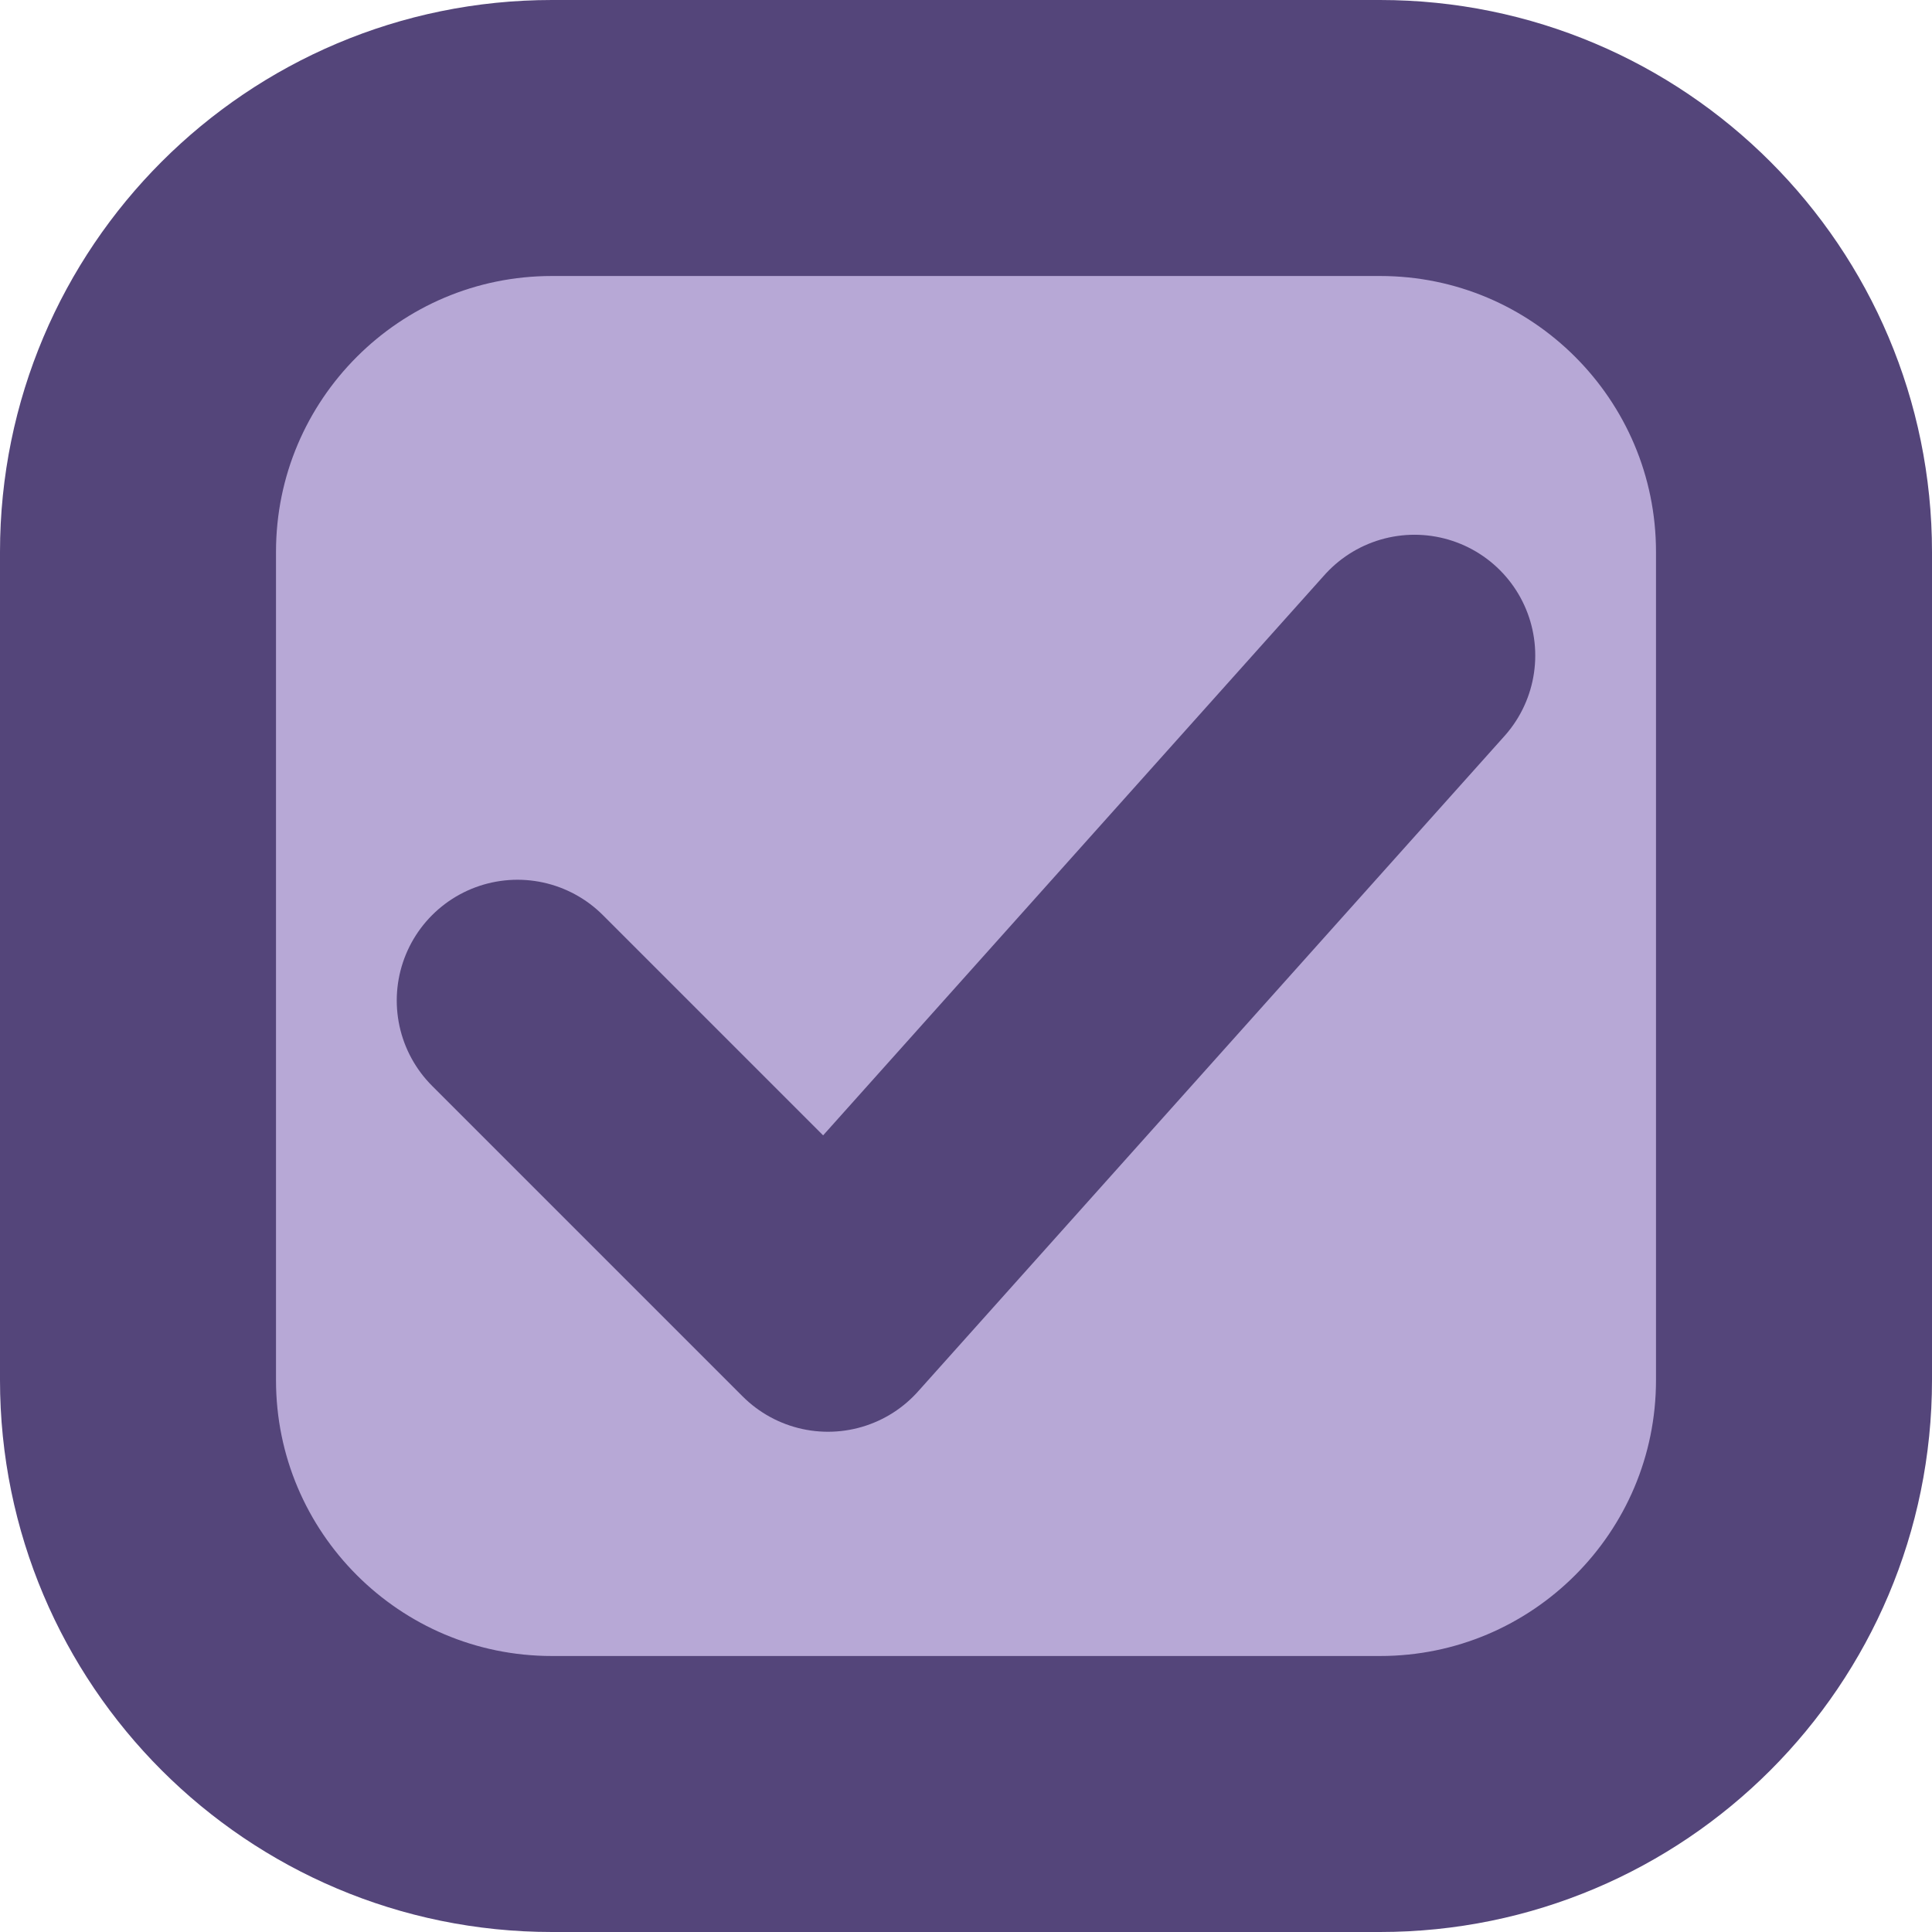
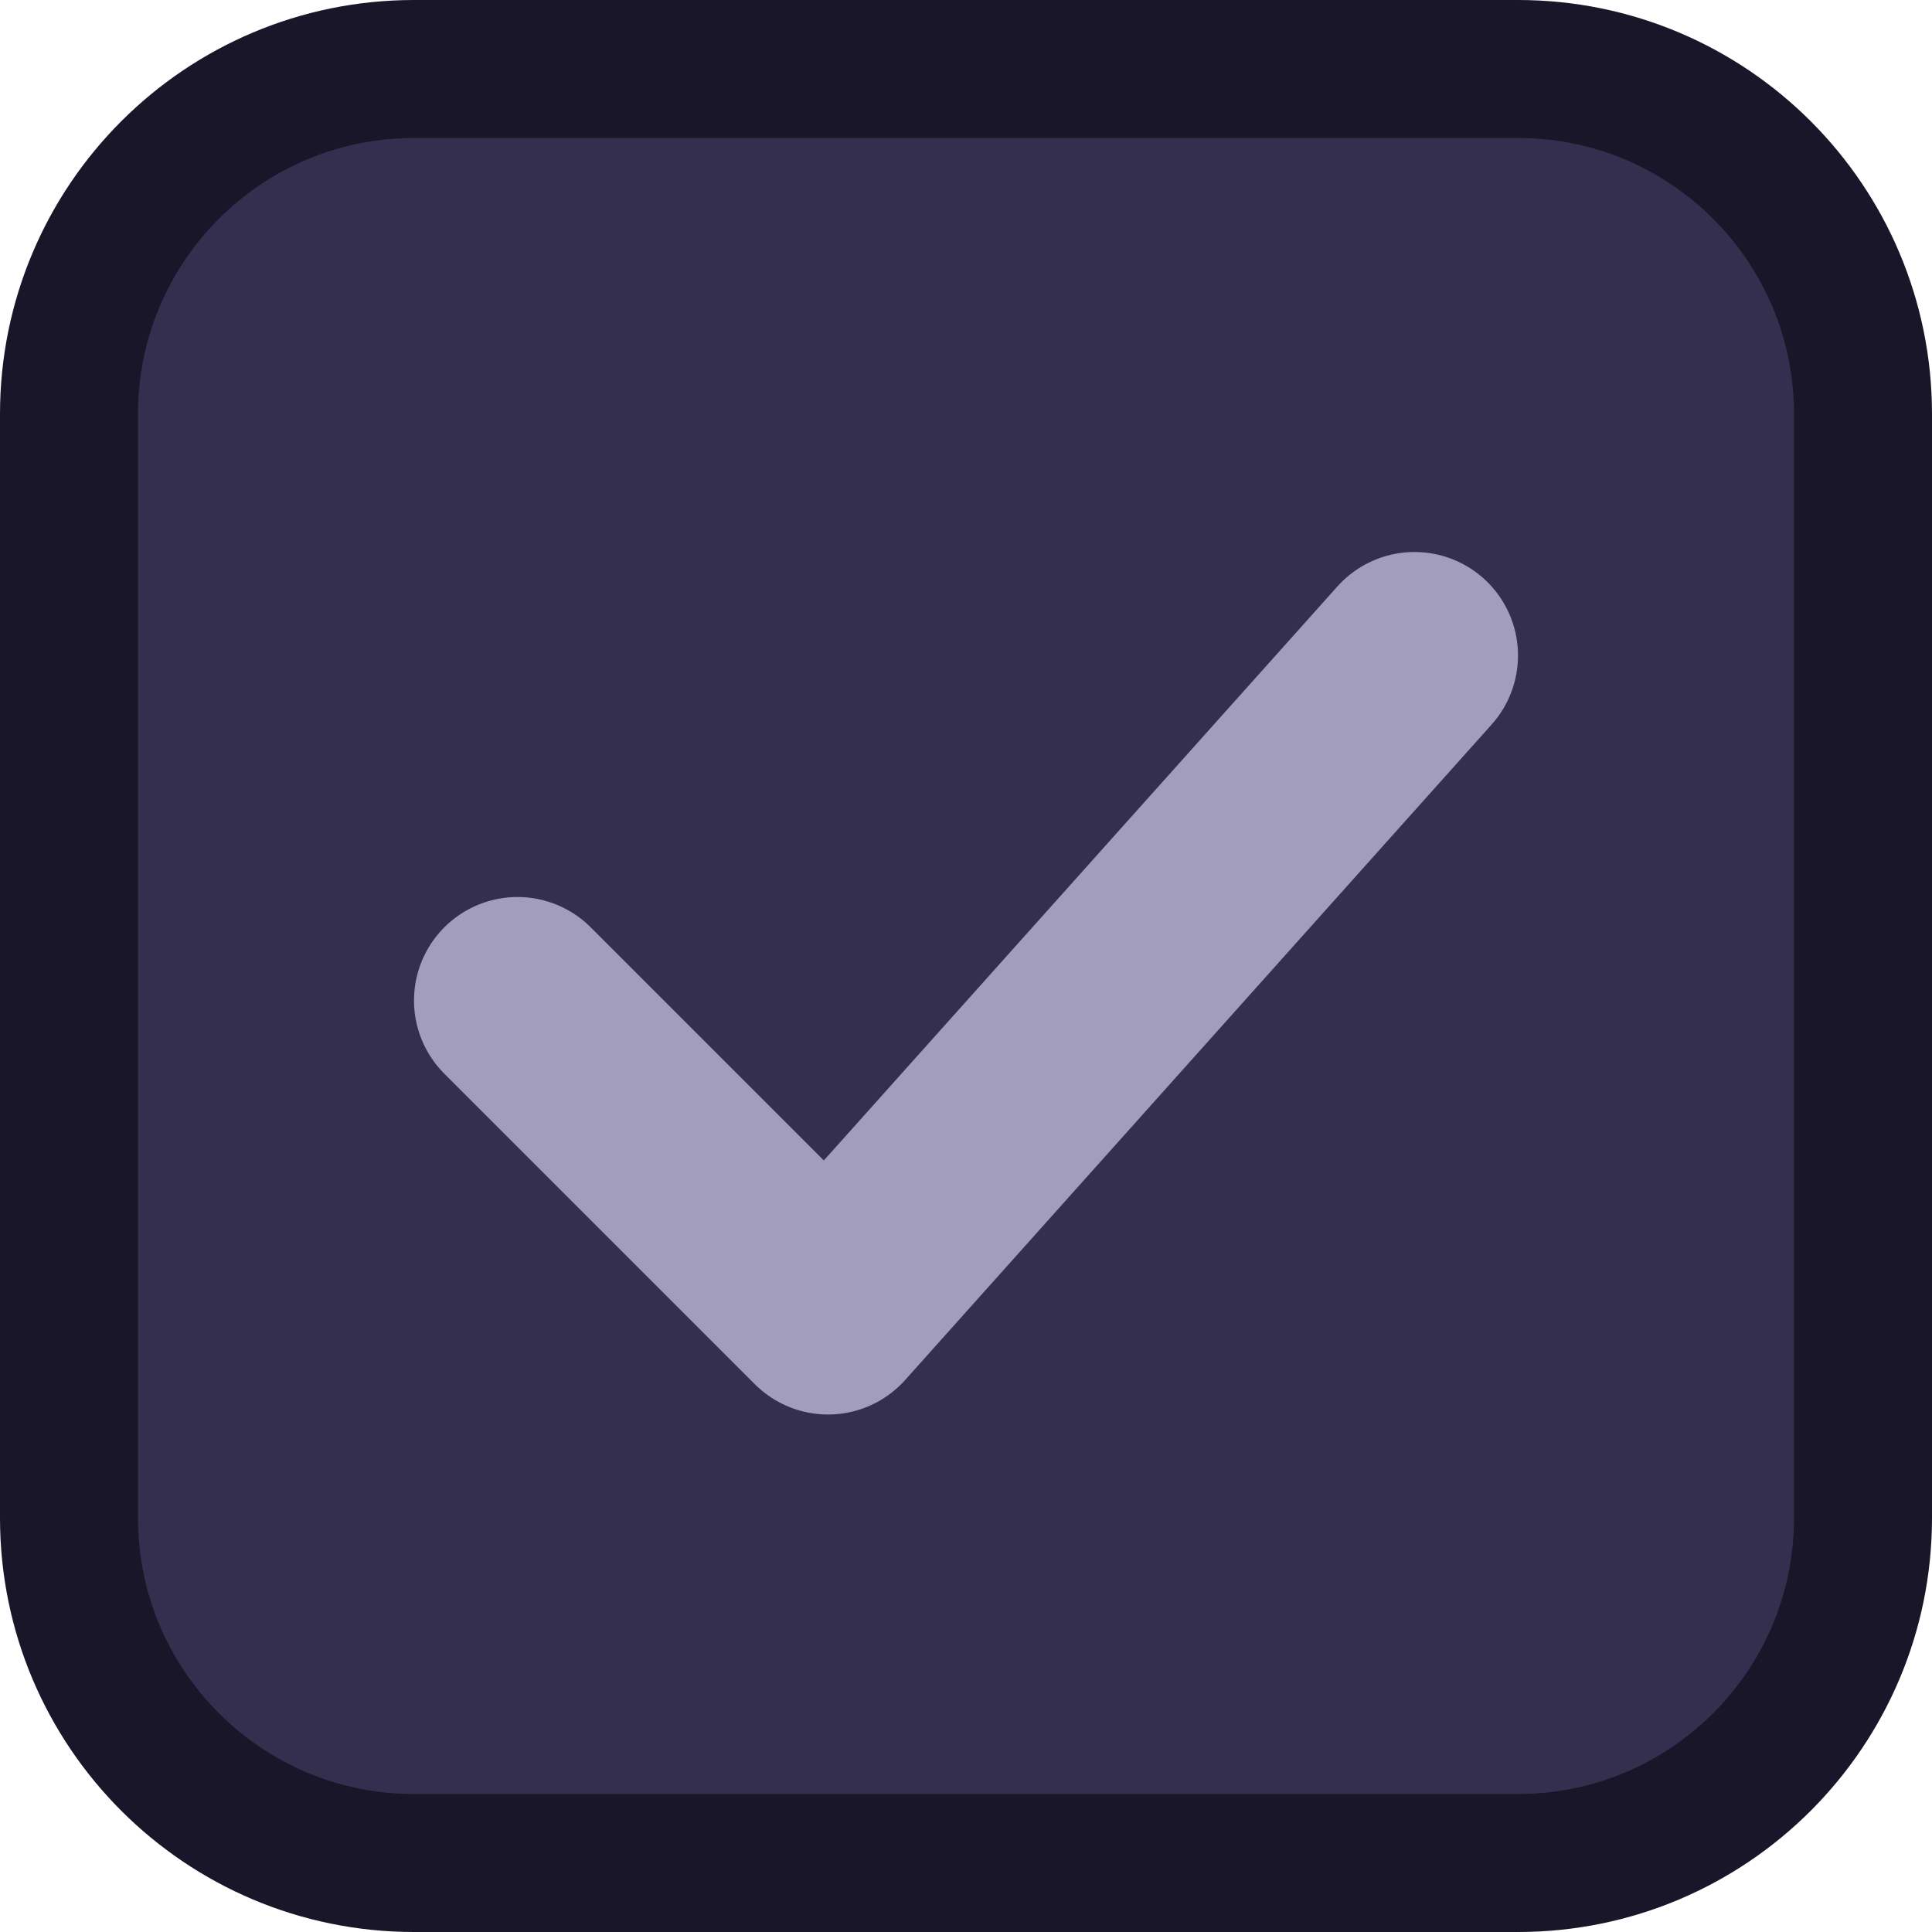
<svg xmlns="http://www.w3.org/2000/svg" viewBox="0 0 42 42" aria-hidden="true">
-   <rect x="3" y="3" width="36" height="36" rx="9" fill="#b7a8d6" stroke="#54457a" stroke-width="6" />
-   <path d="M11.25 21.75l6.75 6.75 12.75-14.25" fill="none" stroke="#54457a" stroke-width="5.25" stroke-linecap="round" stroke-linejoin="round" />
+   <rect x="1.5" y="1.5" width="39" height="39" rx="7.5" fill="#352f4f" stroke="#1a1629" stroke-width="3" />
+   <path d="M11.25 21.75l6.75 6.75 12.75-14.25" fill="none" stroke="#a39dbd" stroke-width="4.5" stroke-linecap="round" stroke-linejoin="round" />
</svg>
